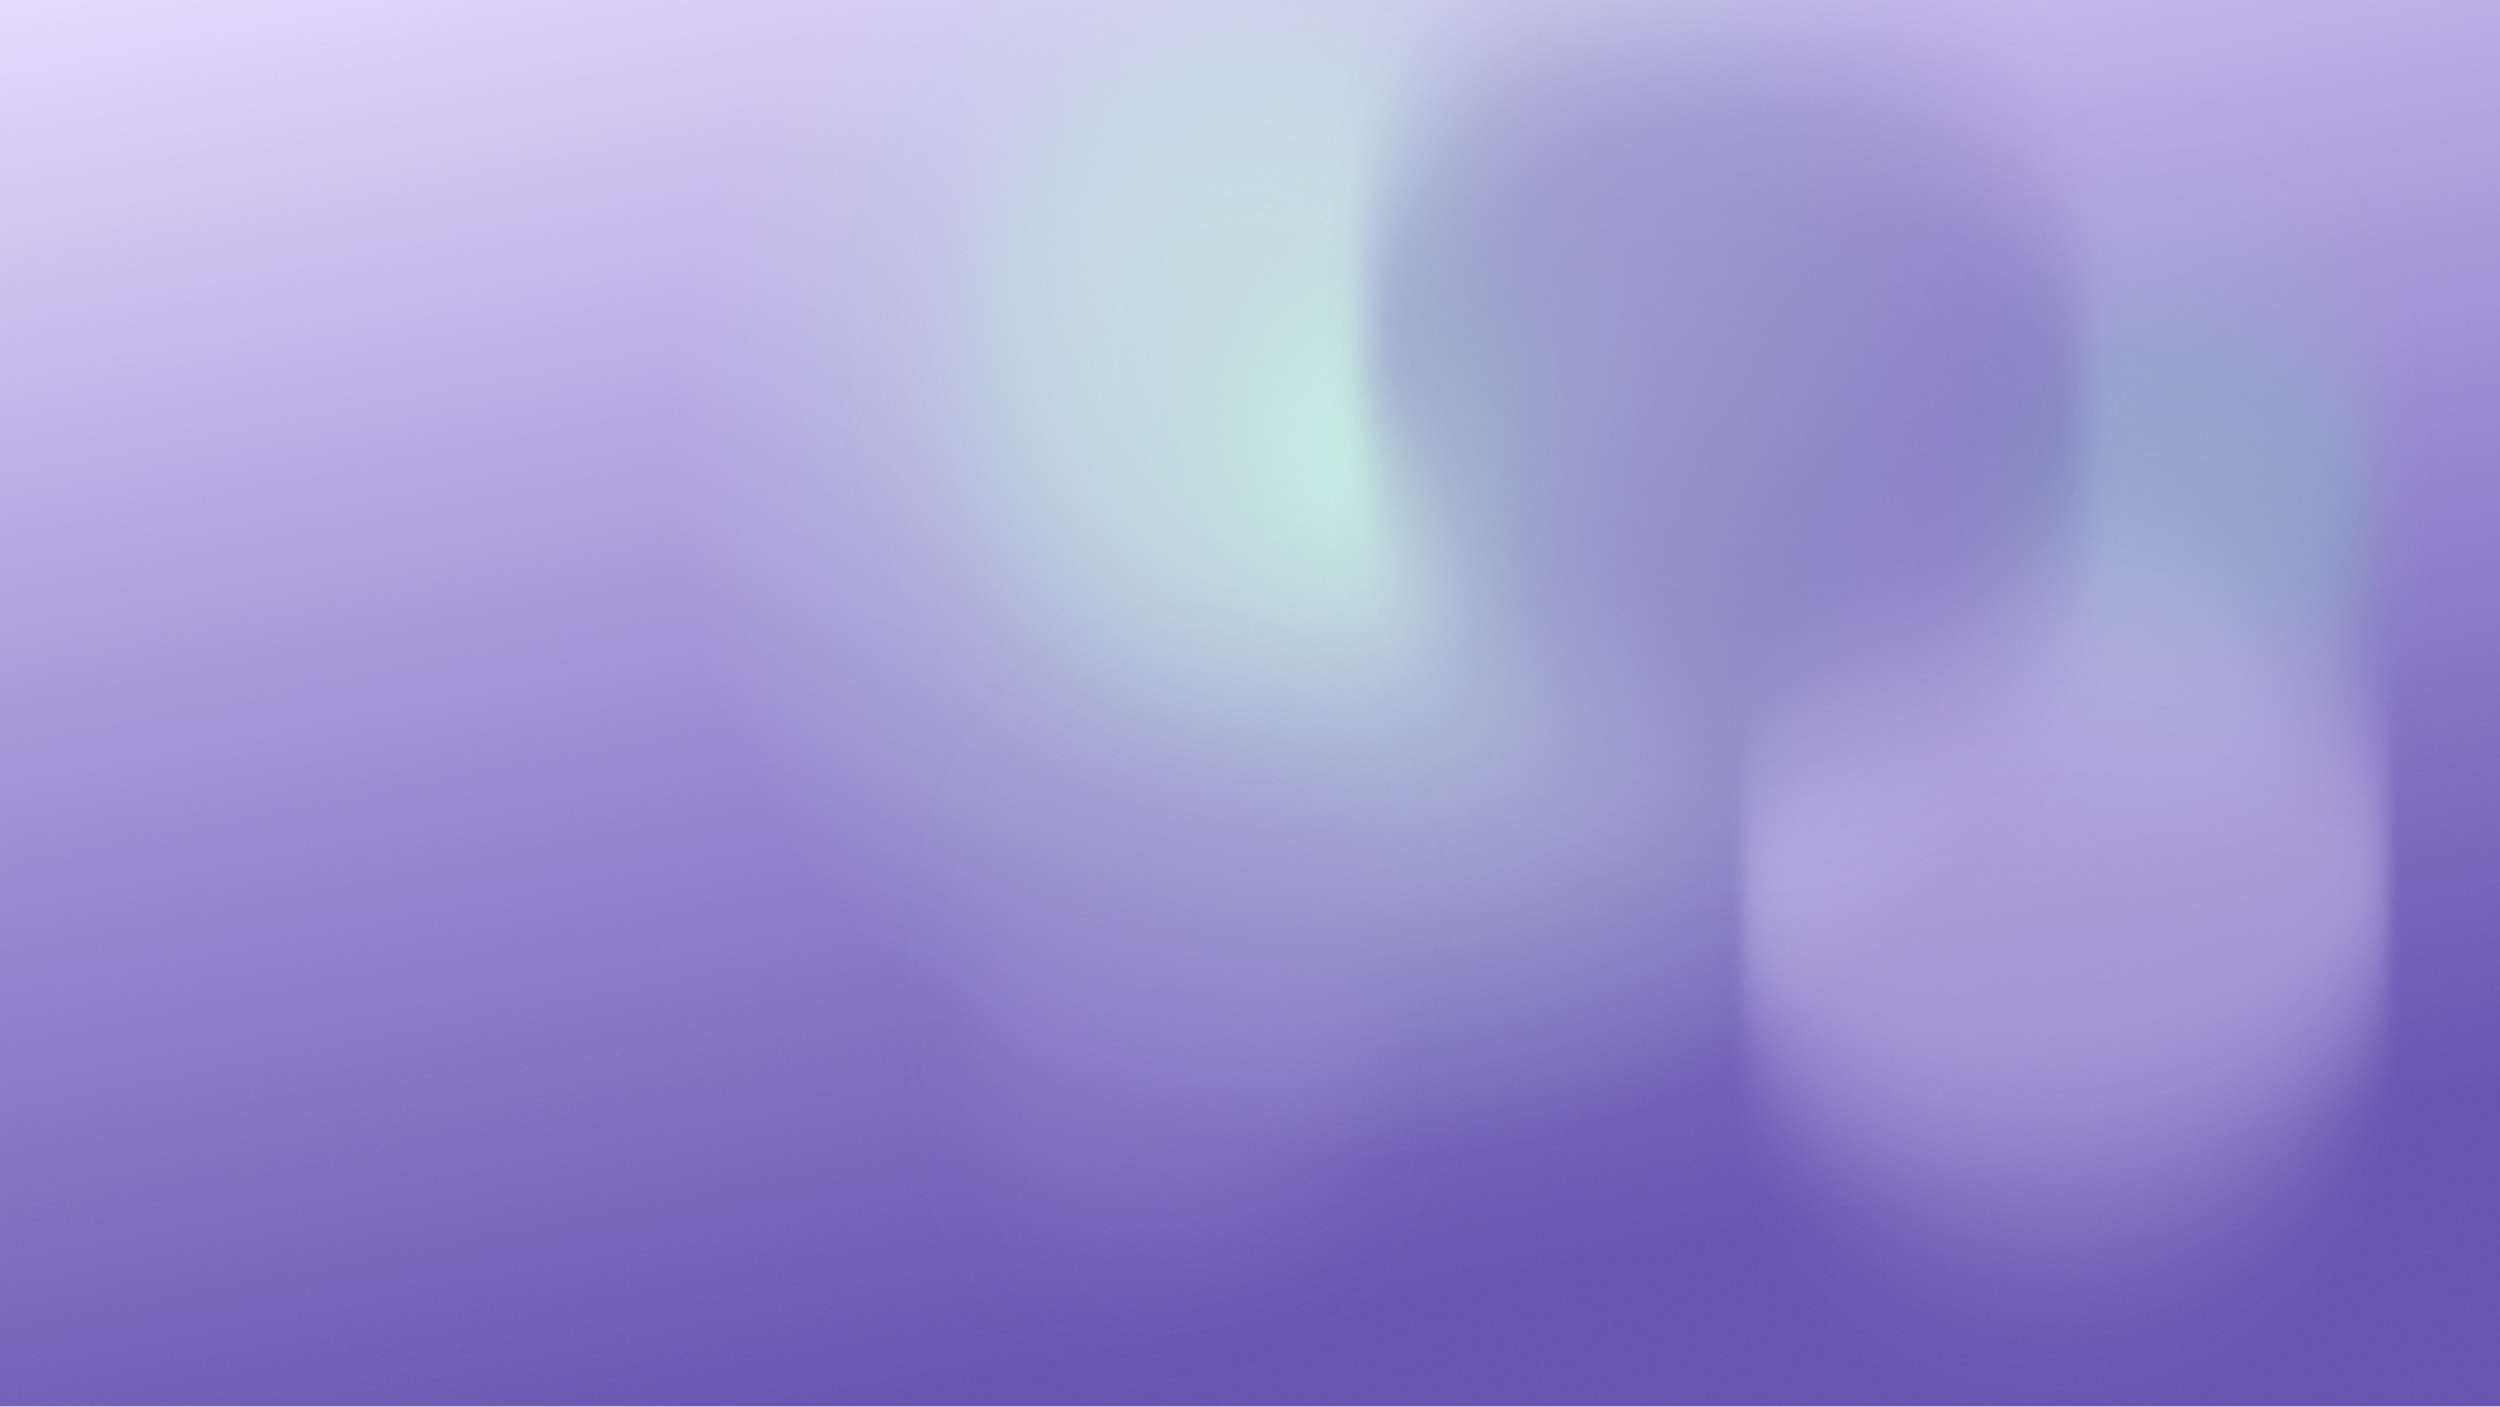
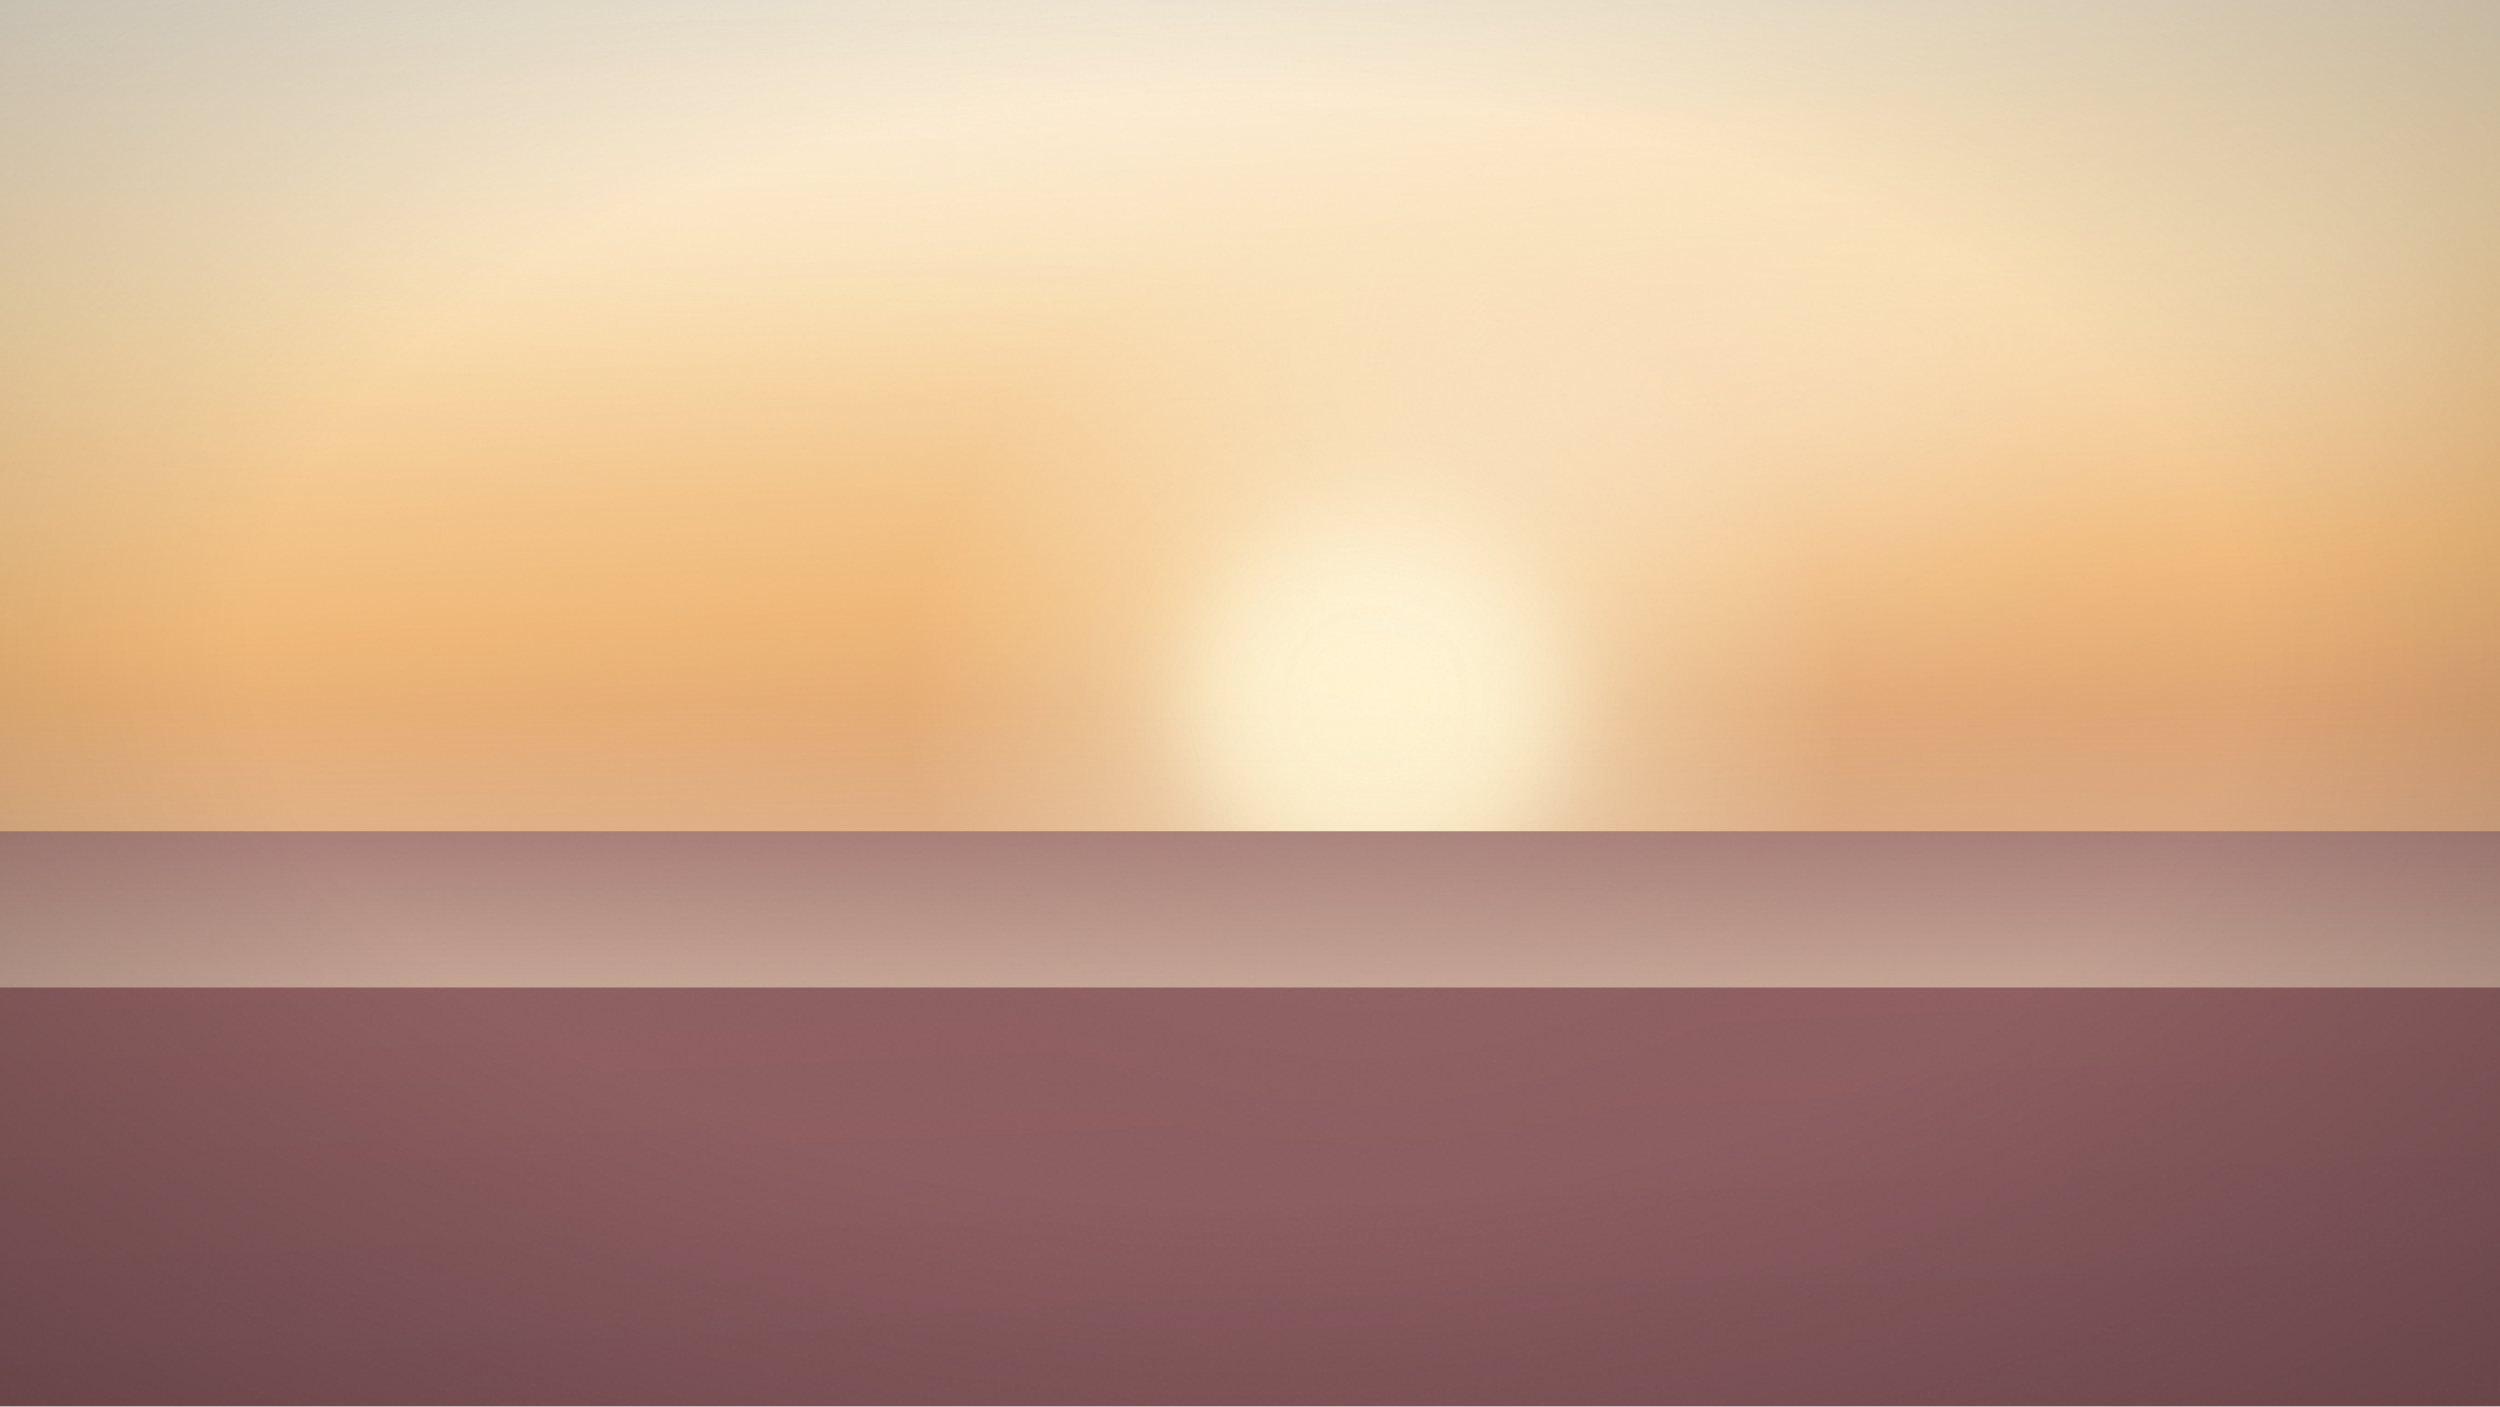
<svg xmlns="http://www.w3.org/2000/svg" viewBox="0 0 800 450" preserveAspectRatio="xMidYMid slice">
  <defs>
-     <linearGradient id="bg" x1="0" y1="0" x2="0.35" y2="1">
-       <stop offset="0%" stop-color="#e6dcff" />
-       <stop offset="52%" stop-color="#9f8fd6" />
-       <stop offset="100%" stop-color="#6553b0" />
+     <linearGradient id="sky" x1="0" y1="0" x2="0.08" y2="1">
+       <stop offset="0%" stop-color="#fdf3e0" />
+       <stop offset="24%" stop-color="#f9d9a8" />
+       <stop offset="46%" stop-color="#f0b878" />
+       <stop offset="70%" stop-color="#c98f6d" />
+       <stop offset="100%" stop-color="#8a5a5e" />
    </linearGradient>
-     <radialGradient id="sun" cx="50%" cy="50%" r="50%">
-       <stop offset="0%" stop-color="#c9f0e4" stop-opacity="1" />
-       <stop offset="30%" stop-color="#c9f0e4" stop-opacity="0.55" />
-       <stop offset="100%" stop-color="#c9f0e4" stop-opacity="0" />
+     <radialGradient id="glow" cx="50%" cy="50%" r="50%">
+       <stop offset="0%" stop-color="#fff3d0" stop-opacity="0.95" />
+       <stop offset="30%" stop-color="#fff3d0" stop-opacity="0.5" />
+       <stop offset="100%" stop-color="#fff3d0" stop-opacity="0" />
    </radialGradient>
+     <linearGradient id="haze" x1="0" y1="0" x2="0" y2="1">
+       <stop offset="0%" stop-color="#fbe9c8" stop-opacity="0" />
+       <stop offset="100%" stop-color="#fbe9c8" stop-opacity="0.5" />
+     </linearGradient>
    <filter id="soft" x="-40%" y="-40%" width="180%" height="180%">
-       <feGaussianBlur stdDeviation="22" />
+       <feGaussianBlur stdDeviation="16" />
    </filter>
    <filter id="softer" x="-50%" y="-50%" width="200%" height="200%">
-       <feGaussianBlur stdDeviation="48" />
+       <feGaussianBlur stdDeviation="42" />
    </filter>
-     <pattern id="grain" patternUnits="userSpaceOnUse" width="180" height="180">
+     <pattern id="grain" patternUnits="userSpaceOnUse" width="160" height="160">
      <filter id="gn">
-         <feTurbulence type="fractalNoise" baseFrequency="0.9" numOctaves="3" stitchTiles="stitch" />
+         <feTurbulence type="fractalNoise" baseFrequency="0.85" numOctaves="3" stitchTiles="stitch" />
        <feColorMatrix type="saturate" values="0" />
      </filter>
-       <rect width="180" height="180" filter="url(#gn)" opacity="0.055" />
+       <rect width="160" height="160" filter="url(#gn)" opacity="0.045" />
    </pattern>
  </defs>
-   <rect width="800" height="450" fill="url(#bg)" />
-   <circle cx="441" cy="144" r="226" fill="url(#sun)" />
-   <ellipse cx="399" cy="116" rx="101" ry="87.99" fill="#c9f0e4" opacity="0.44" filter="url(#soft)" transform="rotate(85 399 116)" />
-   <ellipse cx="696" cy="162" rx="68" ry="65.04" fill="#7fd6bd" opacity="0.33" filter="url(#soft)" transform="rotate(30 696 162)" />
-   <ellipse cx="661" cy="283" rx="103" ry="106.22" fill="#e6dcff" opacity="0.43" filter="url(#soft)" transform="rotate(42 661 283)" />
-   <ellipse cx="377" cy="321" rx="64" ry="66.64" fill="#9f8fd6" opacity="0.35" filter="url(#soft)" transform="rotate(66 377 321)" />
-   <ellipse cx="552" cy="121" rx="122" ry="107.72" fill="#6553b0" opacity="0.40" filter="url(#soft)" transform="rotate(36 552 121)" />
+   <rect width="800" height="450" fill="url(#sky)" />
+   <circle cx="440" cy="225" r="150" fill="url(#glow)" />
+   <circle cx="440" cy="225" r="60" fill="#fff3d0" opacity="0.92" filter="url(#soft)" />
+   <g filter="url(#softer)">
+     <ellipse cx="532" cy="160" rx="119" ry="19" fill="#ffffff" opacity="0.32" />
+     <ellipse cx="230" cy="51" rx="235" ry="14" fill="#ffffff" opacity="0.44" />
+     <ellipse cx="705" cy="99" rx="252" ry="26" fill="#fbe9c8" opacity="0.44" />
+     <ellipse cx="686" cy="105" rx="181" ry="16" fill="#ffffff" opacity="0.32" />
+     <ellipse cx="162" cy="50" rx="220" ry="16" fill="#fbe9c8" opacity="0.32" />
+     <ellipse cx="322" cy="49" rx="250" ry="23" fill="#ffffff" opacity="0.35" />
+     <ellipse cx="488" cy="143" rx="138" ry="20" fill="#ffffff" opacity="0.44" />
+     <ellipse cx="795" cy="34" rx="101" ry="35" fill="#fbe9c8" opacity="0.42" />
+   </g>
+   <rect x="0" y="266" width="800" height="184" fill="#8a5a5e" opacity="0.92" />
+   <rect x="0" y="226" width="800" height="90" fill="url(#haze)" />
  <rect width="800" height="450" fill="url(#grain)" />
+   <radialGradient id="vig" cx="50%" cy="46%" r="72%">
+     <stop offset="55%" stop-color="#000" stop-opacity="0" />
+     <stop offset="100%" stop-color="#000" stop-opacity="0.24" />
+   </radialGradient>
+   <rect width="800" height="450" fill="url(#vig)" />
</svg>
